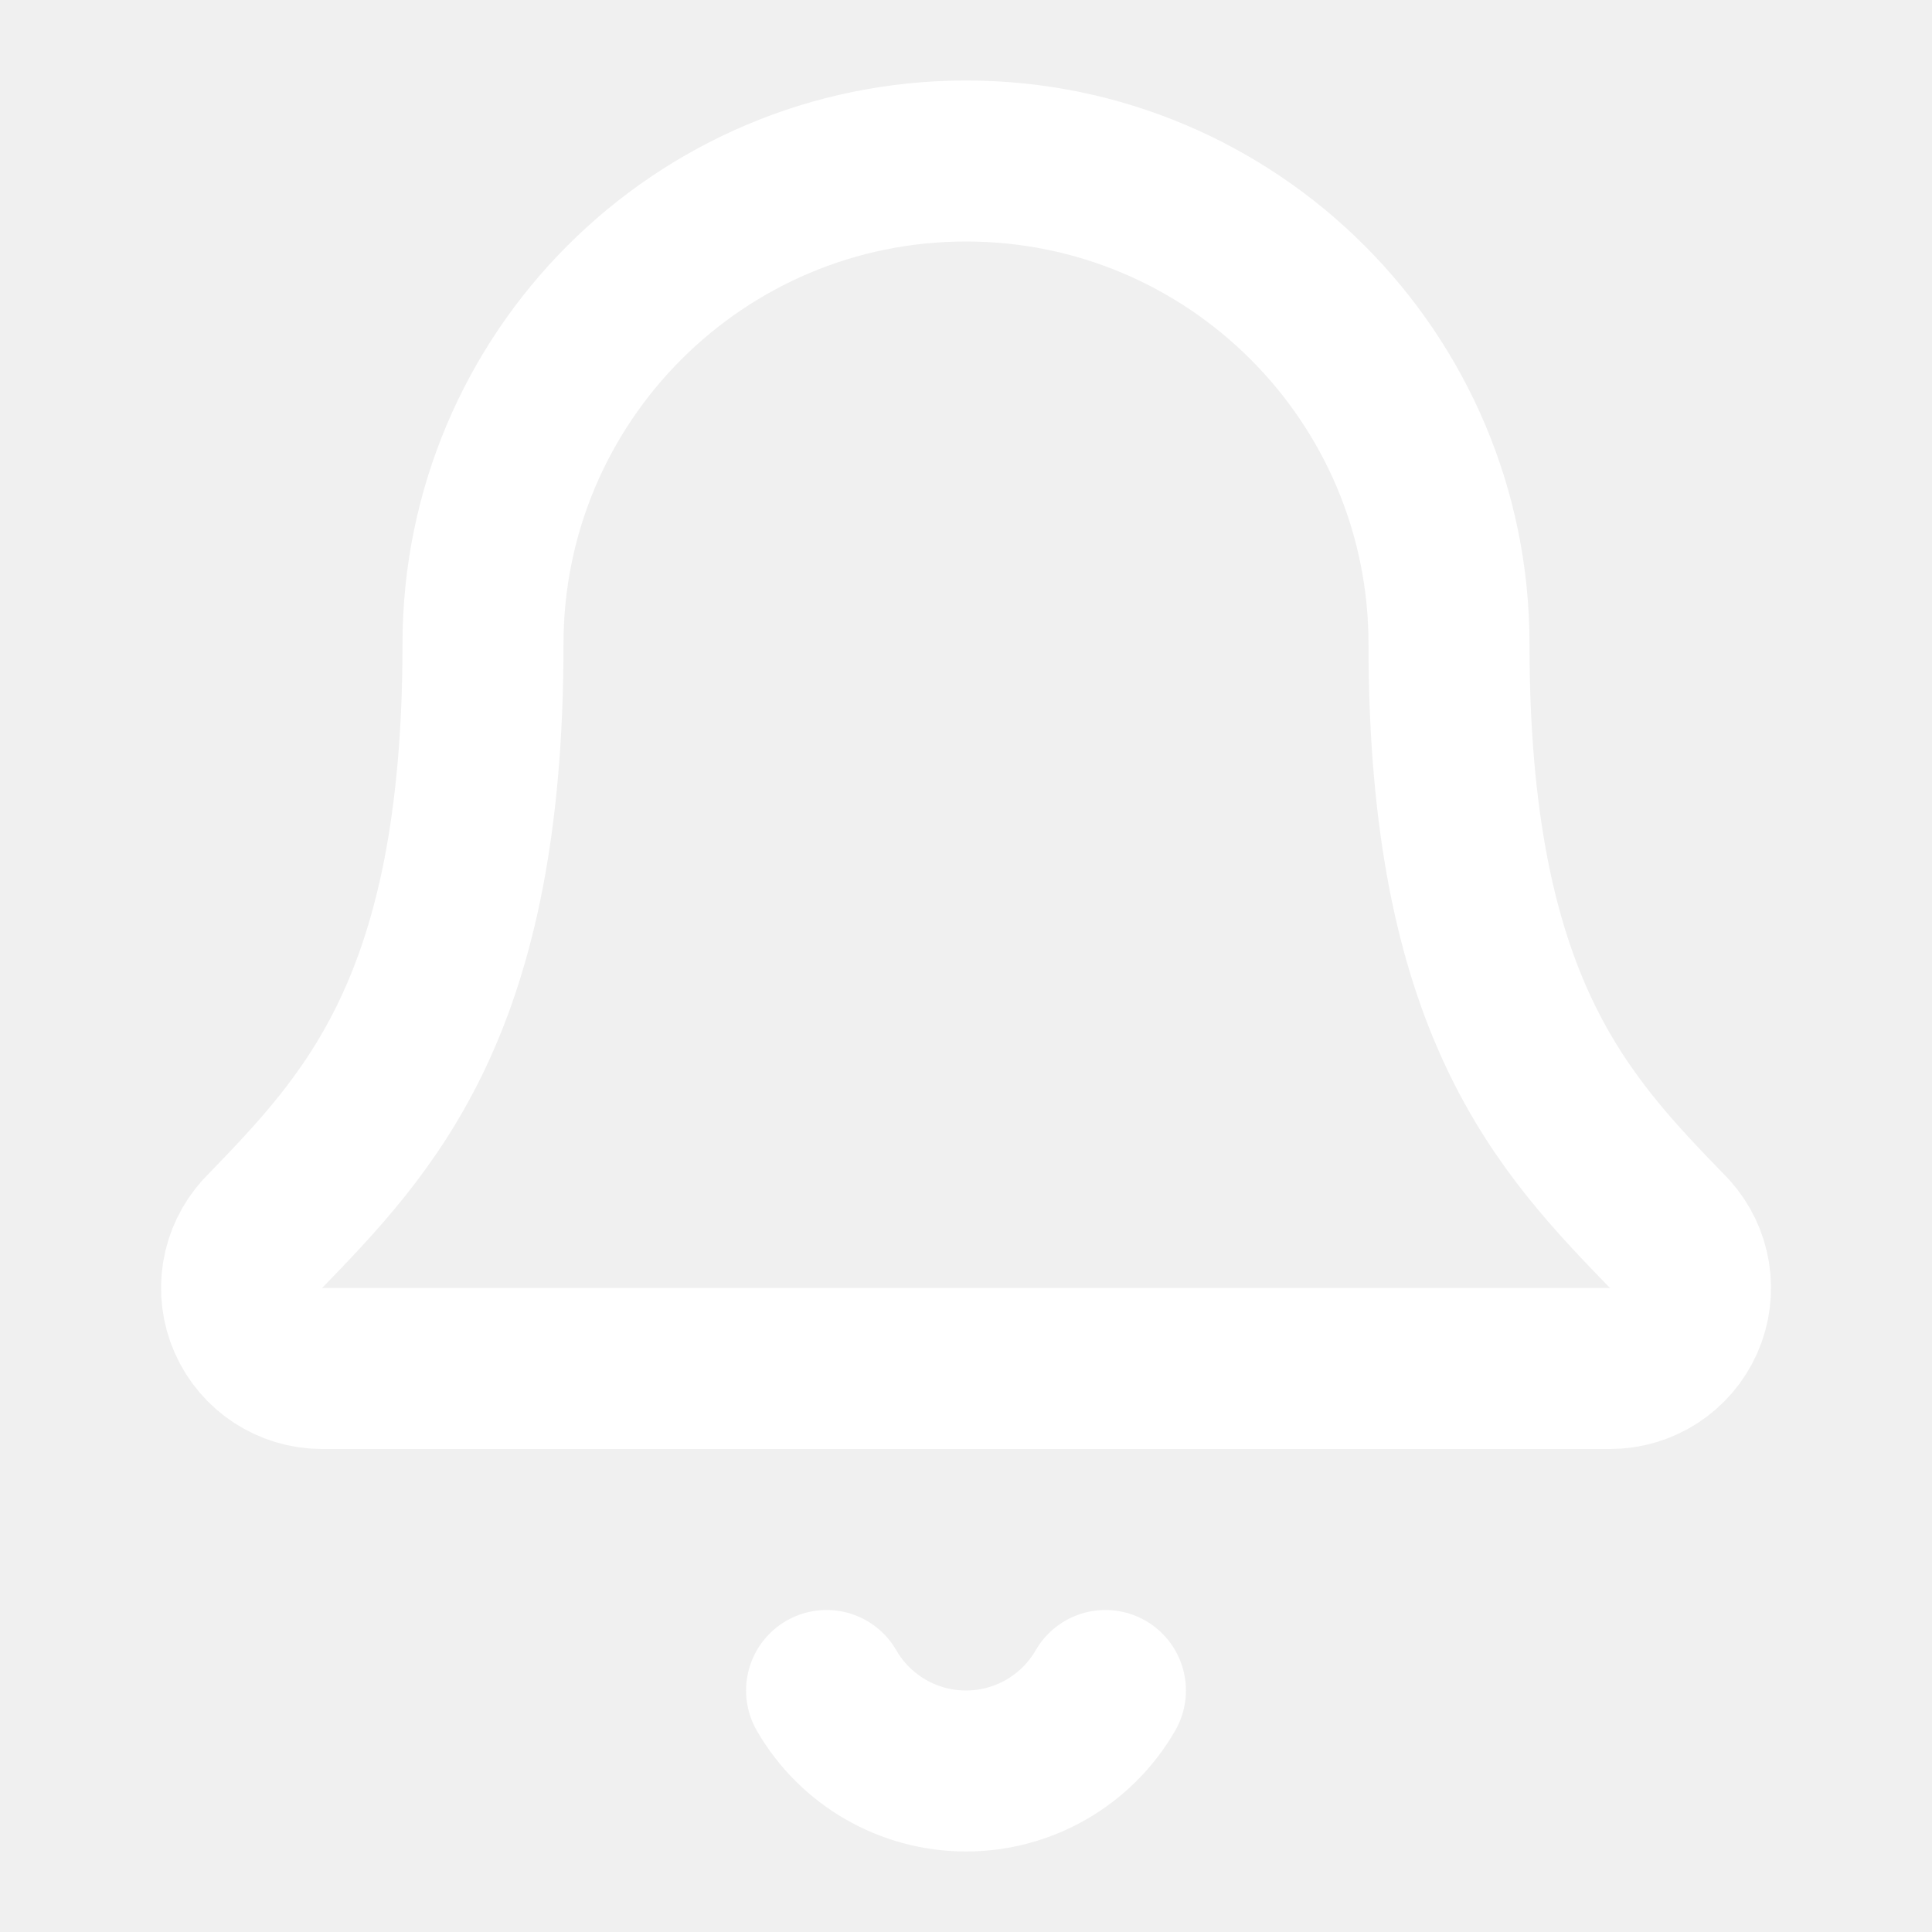
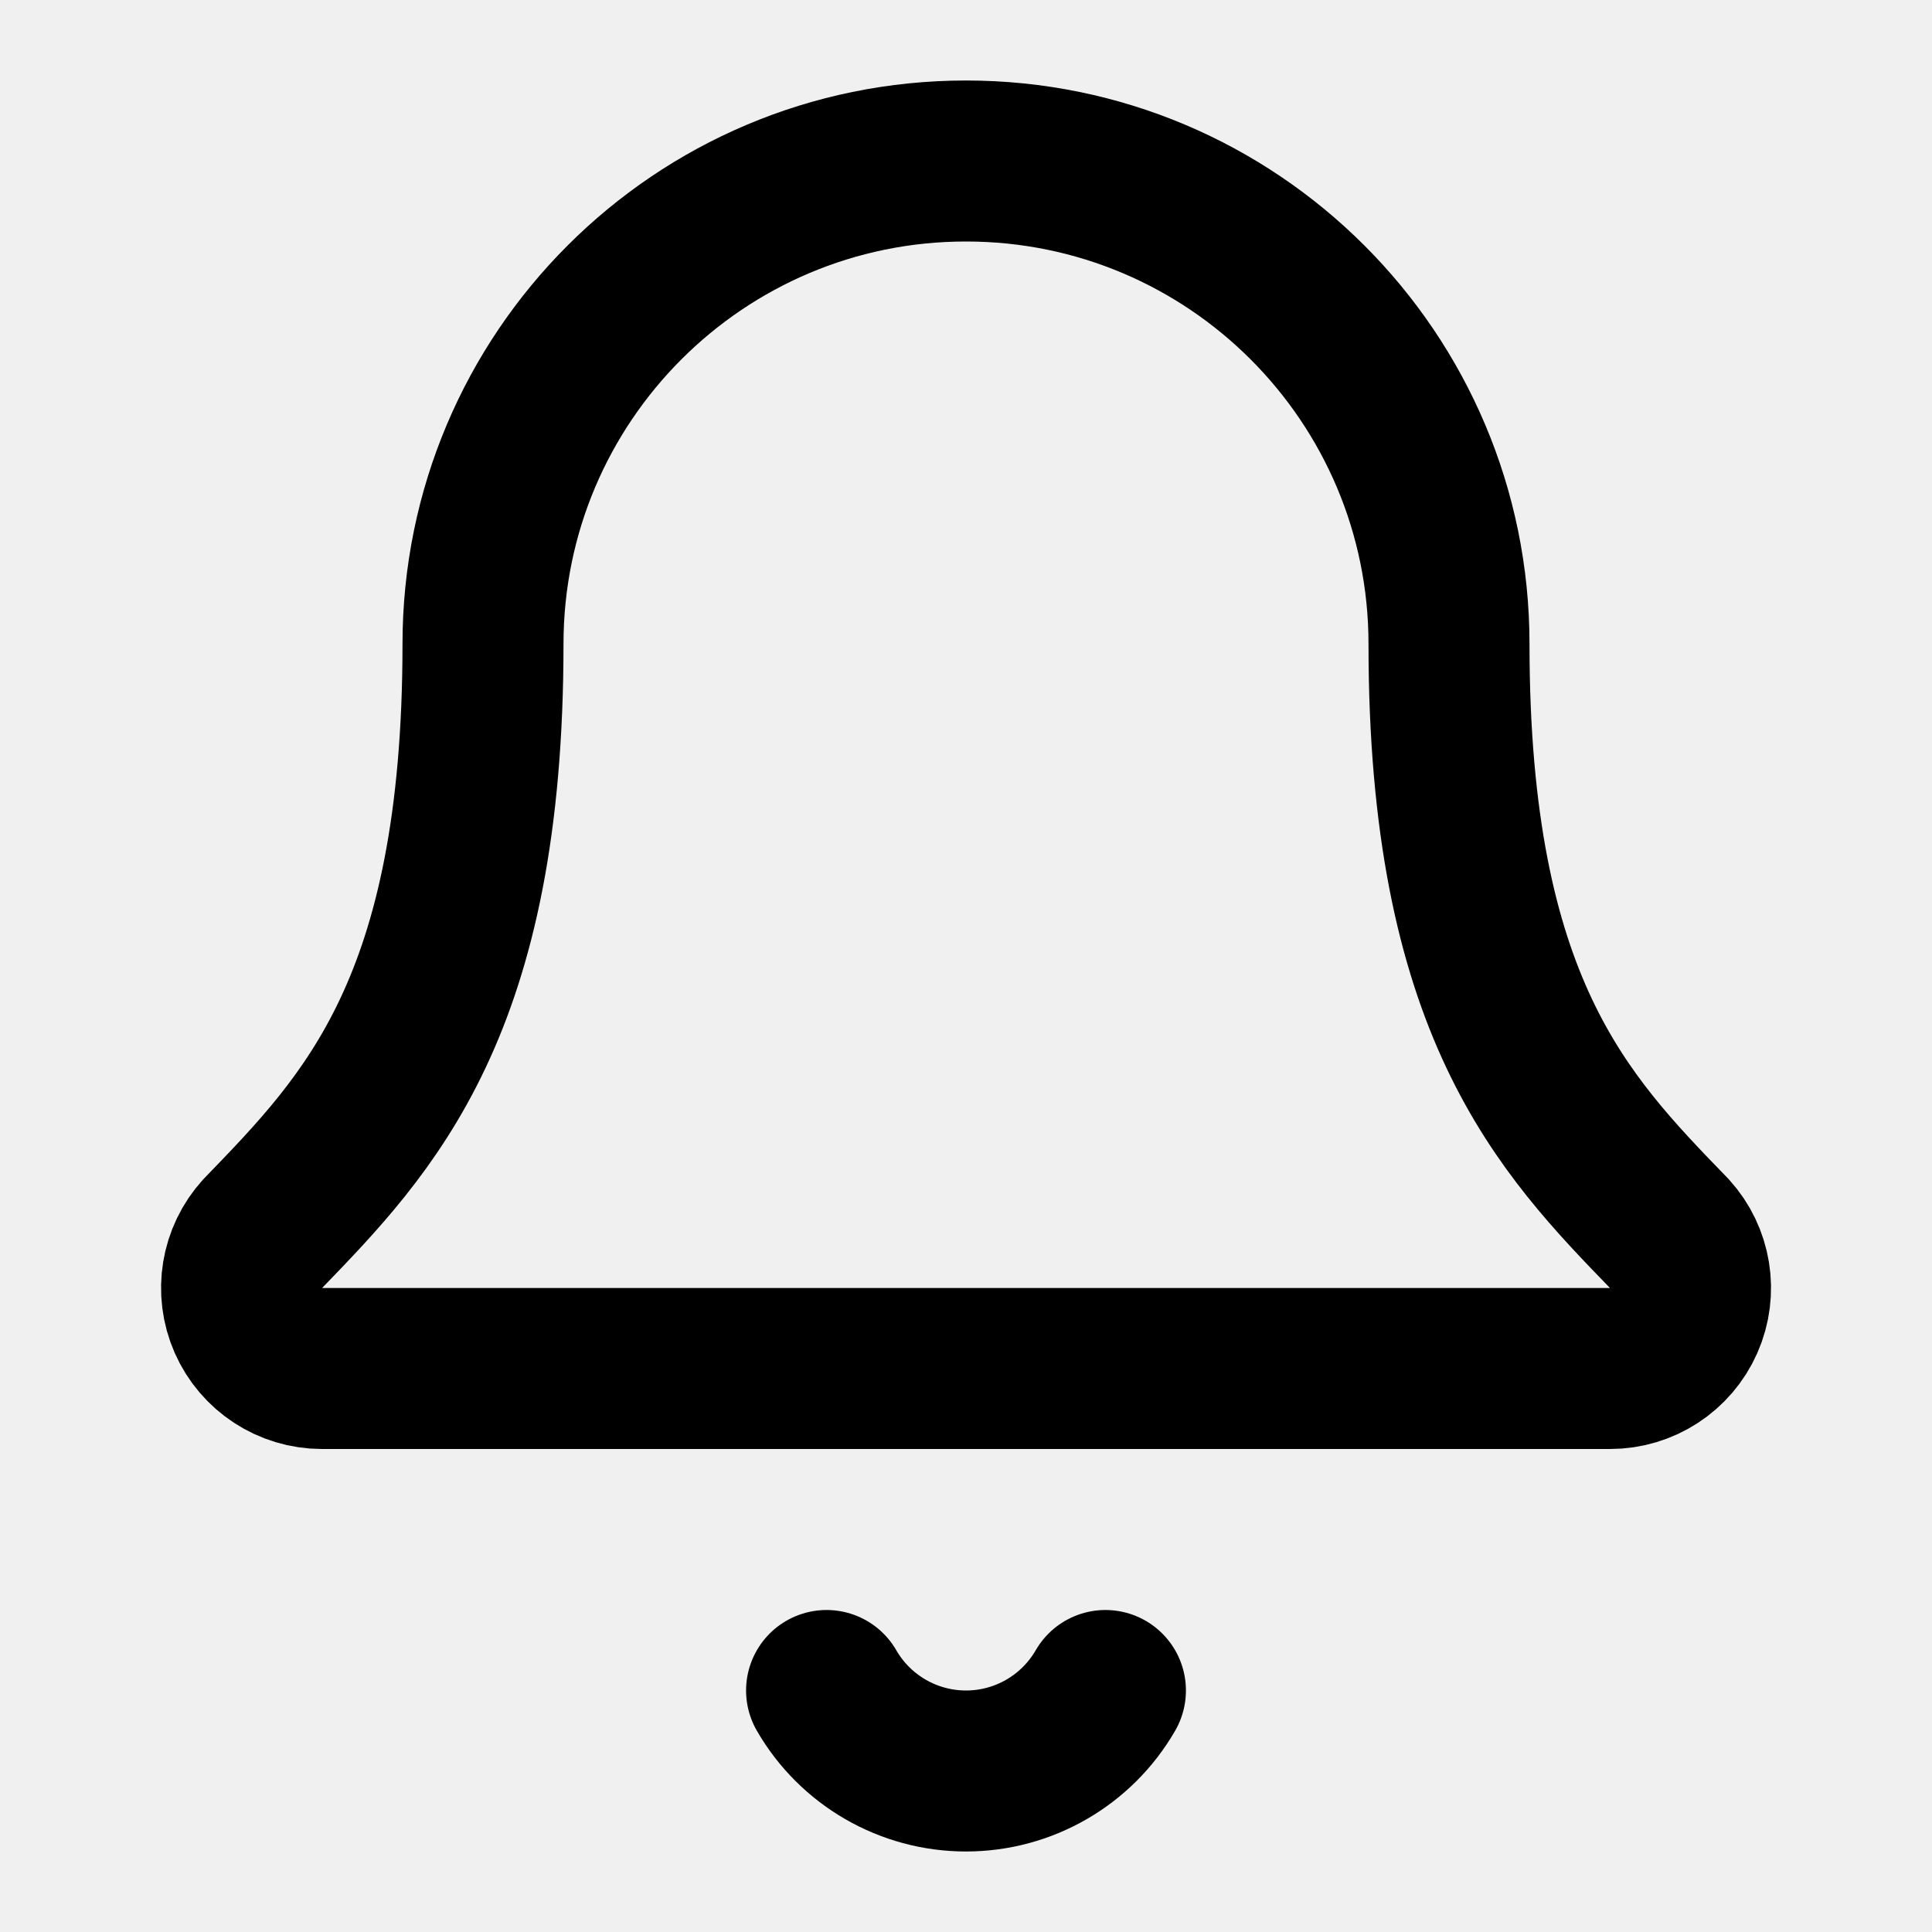
- <svg xmlns="http://www.w3.org/2000/svg" width="24" height="24" viewBox="0 0 24 24" fill="none" stroke="#ffffff" stroke-width="2" stroke-linecap="round" stroke-linejoin="round" class="lucide lucide-bell-icon lucide-bell">
+ <svg xmlns="http://www.w3.org/2000/svg" width="24" height="24" viewBox="0 0 24 24" fill="none" stroke="#000000" stroke-width="2" stroke-linecap="round" stroke-linejoin="round" class="lucide lucide-bell-icon lucide-bell">
  <path d="M10.268 21a2 2 0 0 0 3.464 0" />
  <path d="M3.262 15.326A1 1 0 0 0 4 17h16a1 1 0 0 0 .74-1.673C19.41 13.956 18 12.499 18 8A6 6 0 0 0 6 8c0 4.499-1.411 5.956-2.738 7.326" />
</svg>
